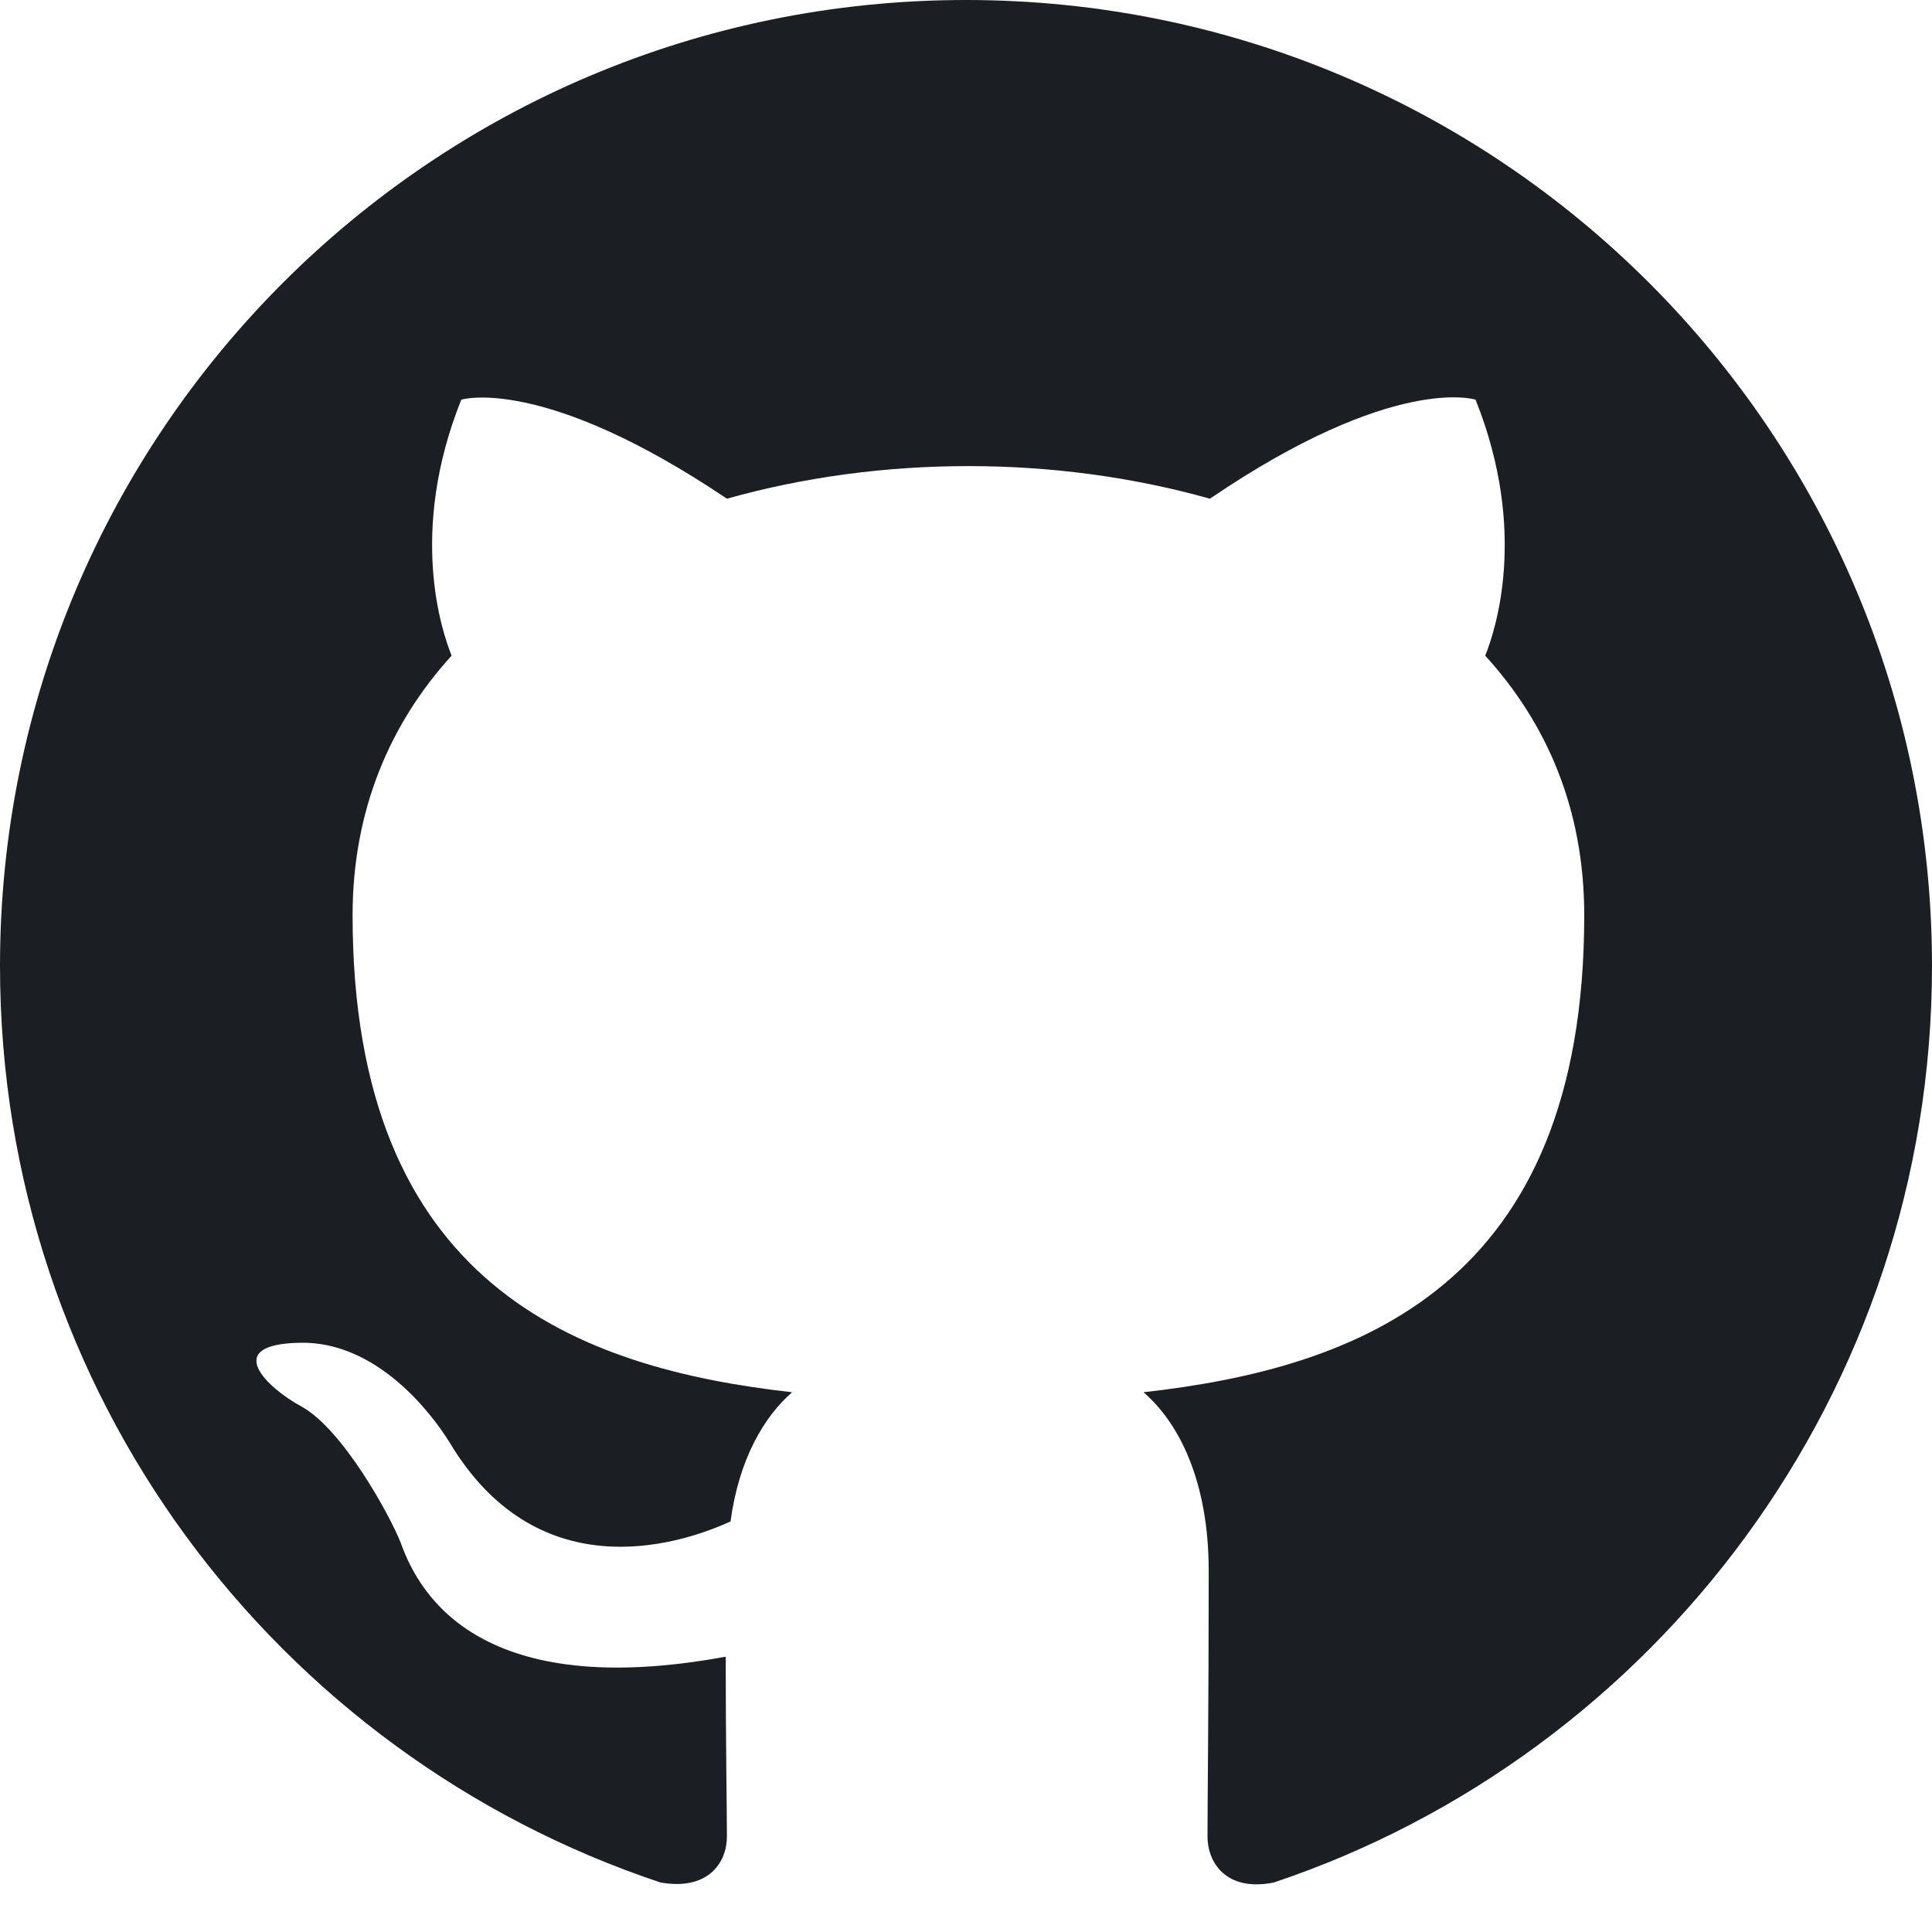
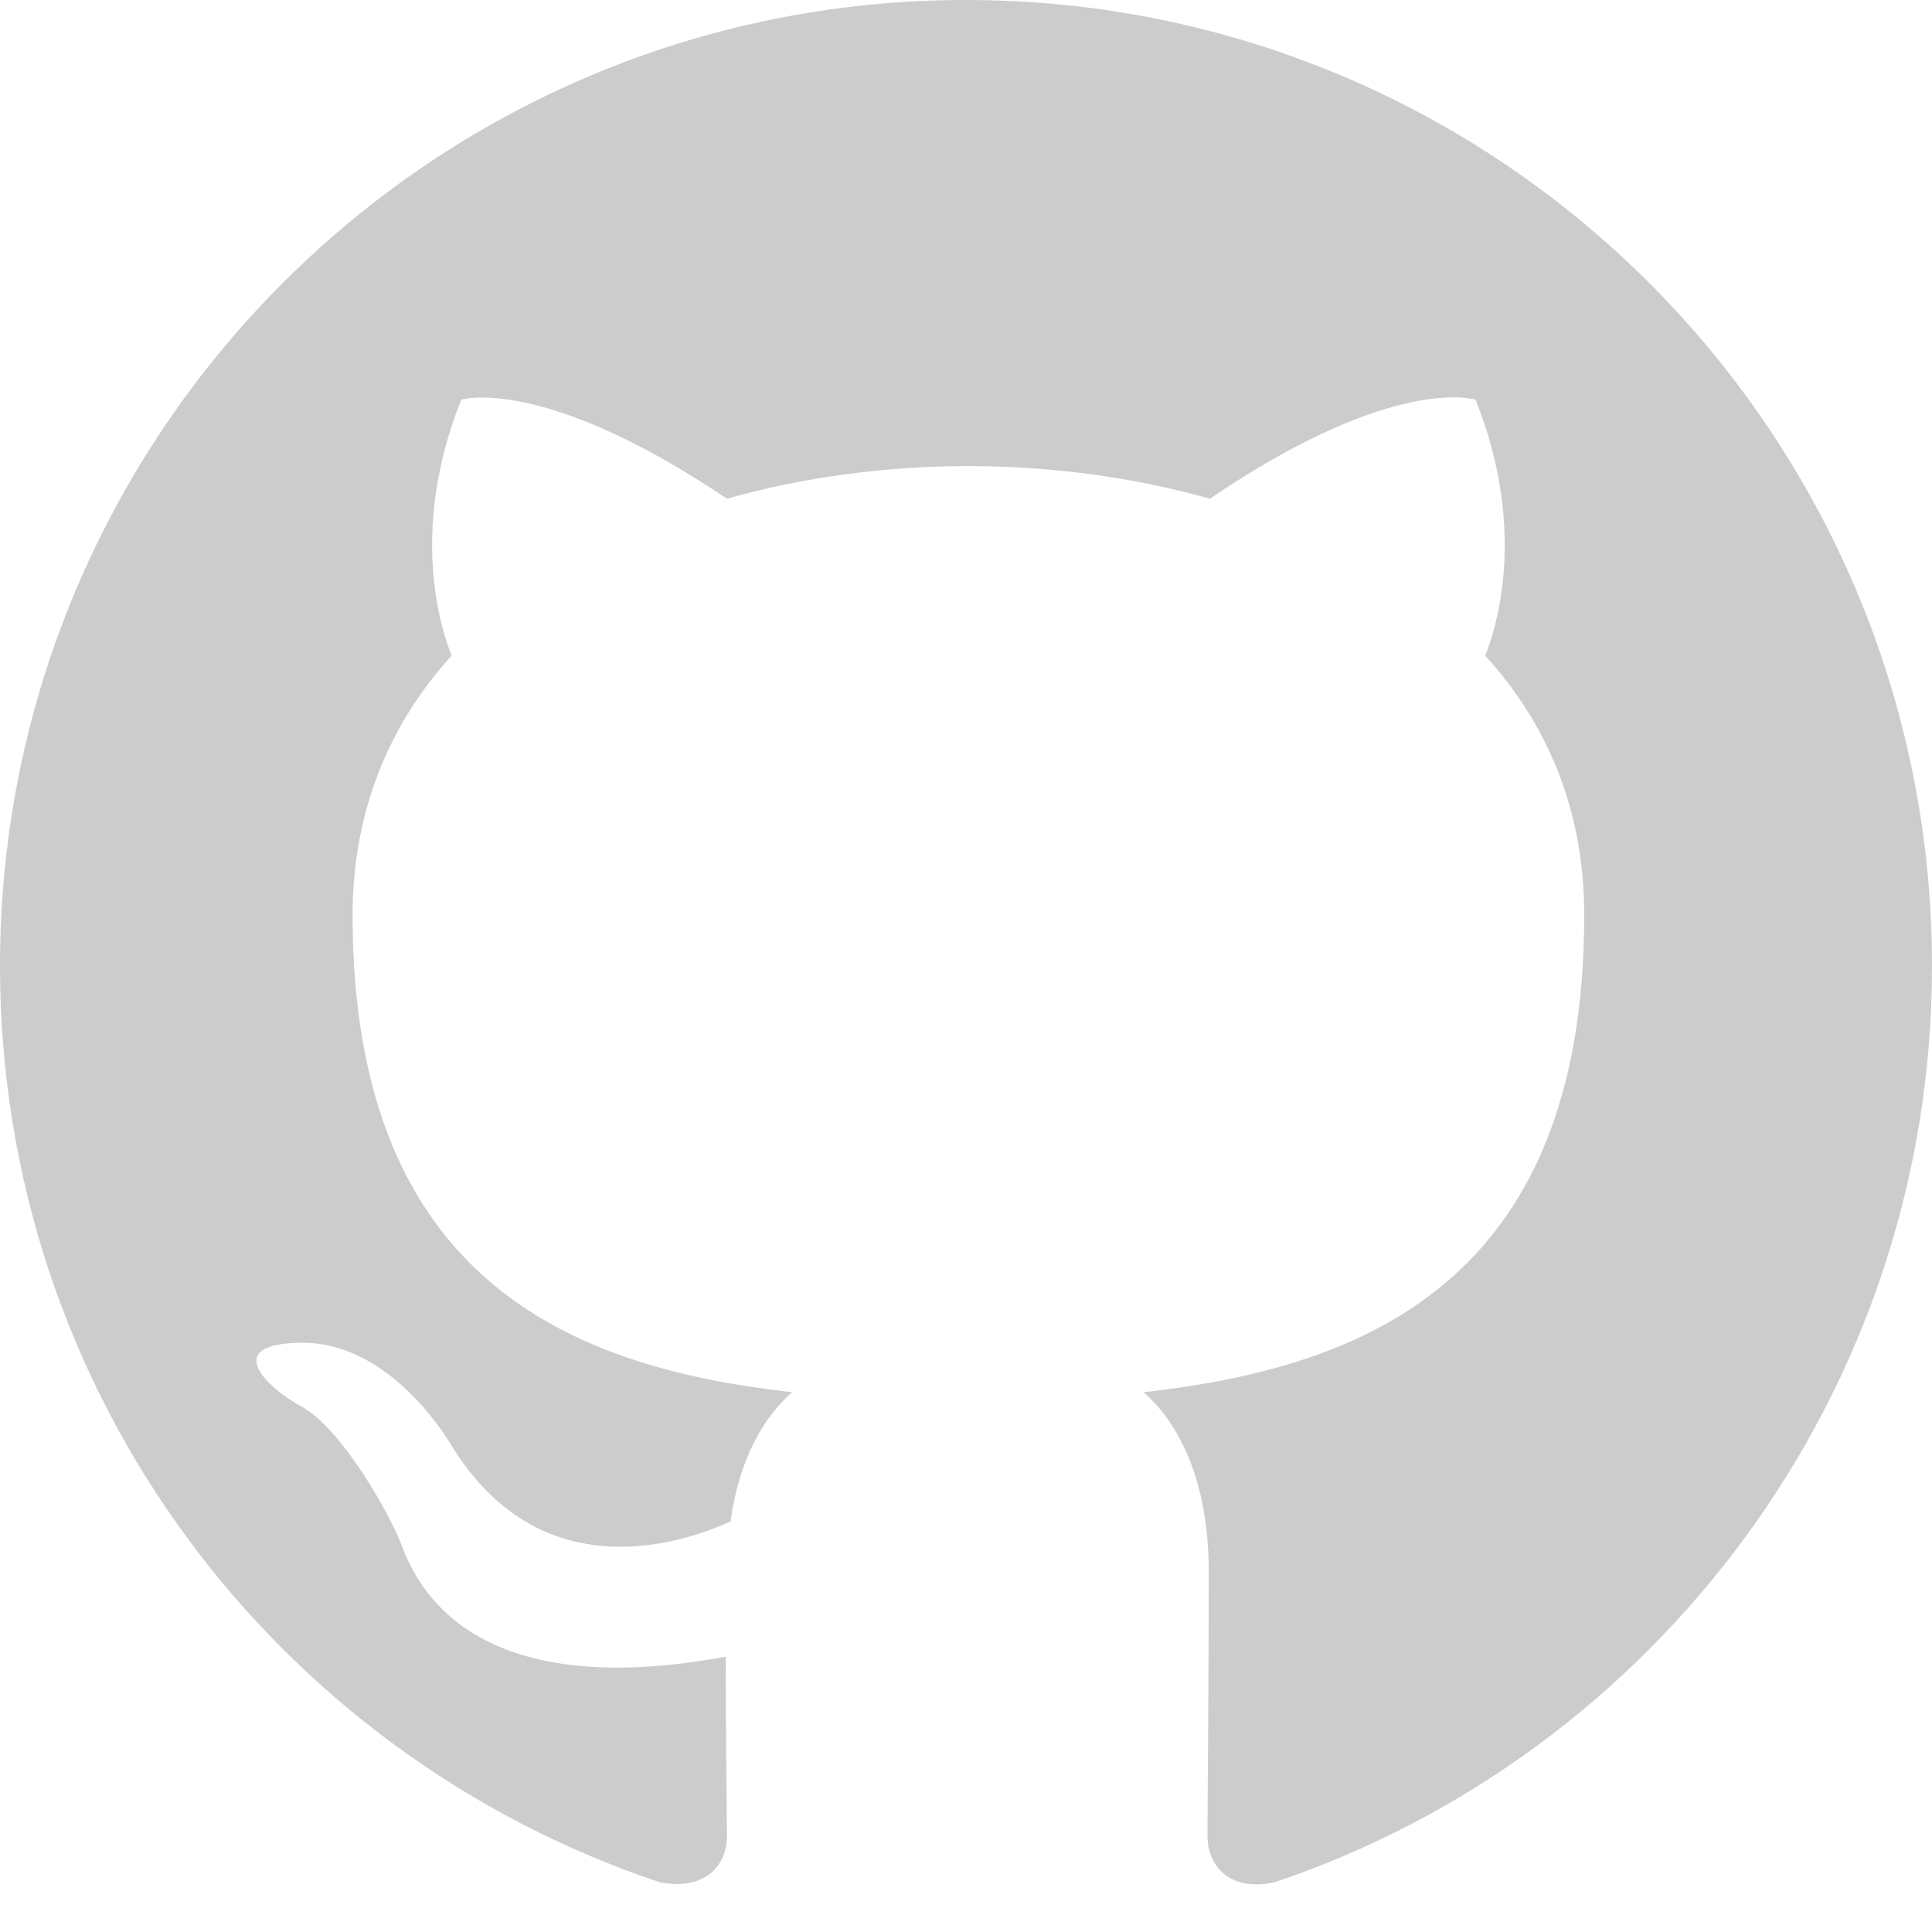
- <svg xmlns="http://www.w3.org/2000/svg" width="1024" height="1024" viewBox="0 0 1024 1024" fill="none">
-   <path fill-rule="evenodd" clip-rule="evenodd" d="M8 0C3.58 0 0 3.58 0 8C0 11.54 2.29 14.53 5.47 15.59C5.87 15.66 6.02 15.42 6.02 15.21C6.02 15.02 6.01 14.39 6.01 13.72C4 14.09 3.48 13.23 3.32 12.78C3.23 12.55 2.84 11.84 2.5 11.65C2.22 11.5 1.82 11.13 2.49 11.12C3.12 11.11 3.57 11.7 3.72 11.94C4.44 13.15 5.59 12.81 6.05 12.6C6.12 12.08 6.33 11.73 6.56 11.53C4.78 11.33 2.92 10.64 2.92 7.58C2.92 6.71 3.23 5.99 3.74 5.43C3.66 5.23 3.38 4.41 3.82 3.31C3.82 3.31 4.49 3.1 6.02 4.13C6.66 3.95 7.34 3.86 8.02 3.86C8.7 3.86 9.38 3.95 10.02 4.13C11.55 3.09 12.22 3.31 12.22 3.31C12.66 4.41 12.38 5.23 12.3 5.43C12.81 5.99 13.12 6.7 13.12 7.58C13.12 10.65 11.25 11.33 9.47 11.53C9.76 11.78 10.01 12.26 10.01 13.01C10.01 14.08 10 14.94 10 15.21C10 15.42 10.15 15.67 10.55 15.59C13.71 14.53 16 11.53 16 8C16 3.58 12.42 0 8 0Z" transform="scale(64)" fill="#1B1F23" />
+ <svg xmlns="http://www.w3.org/2000/svg" viewBox="0 0 1024 1024" fill="none">
+   <path fill-rule="evenodd" clip-rule="evenodd" d="M8 0C3.58 0 0 3.58 0 8C0 11.54 2.29 14.53 5.47 15.59C5.87 15.66 6.02 15.42 6.02 15.21C6.02 15.02 6.01 14.39 6.01 13.72C4 14.09 3.48 13.23 3.32 12.78C3.23 12.55 2.84 11.84 2.5 11.65C2.22 11.5 1.82 11.13 2.49 11.12C3.12 11.11 3.57 11.7 3.72 11.94C4.44 13.15 5.59 12.81 6.05 12.6C6.12 12.08 6.33 11.73 6.56 11.53C4.78 11.33 2.92 10.64 2.92 7.58C2.92 6.71 3.23 5.99 3.74 5.43C3.66 5.23 3.38 4.41 3.82 3.31C3.82 3.31 4.49 3.1 6.02 4.13C6.66 3.95 7.34 3.86 8.02 3.86C8.7 3.86 9.38 3.95 10.02 4.13C11.55 3.09 12.22 3.31 12.22 3.31C12.66 4.41 12.38 5.23 12.3 5.43C12.81 5.99 13.12 6.7 13.12 7.58C13.12 10.65 11.25 11.33 9.47 11.53C9.76 11.78 10.01 12.26 10.01 13.01C10.01 14.08 10 14.94 10 15.21C10 15.42 10.15 15.67 10.55 15.59C13.71 14.53 16 11.53 16 8C16 3.58 12.42 0 8 0Z" transform="scale(64)" fill="#ccc" />
</svg>
